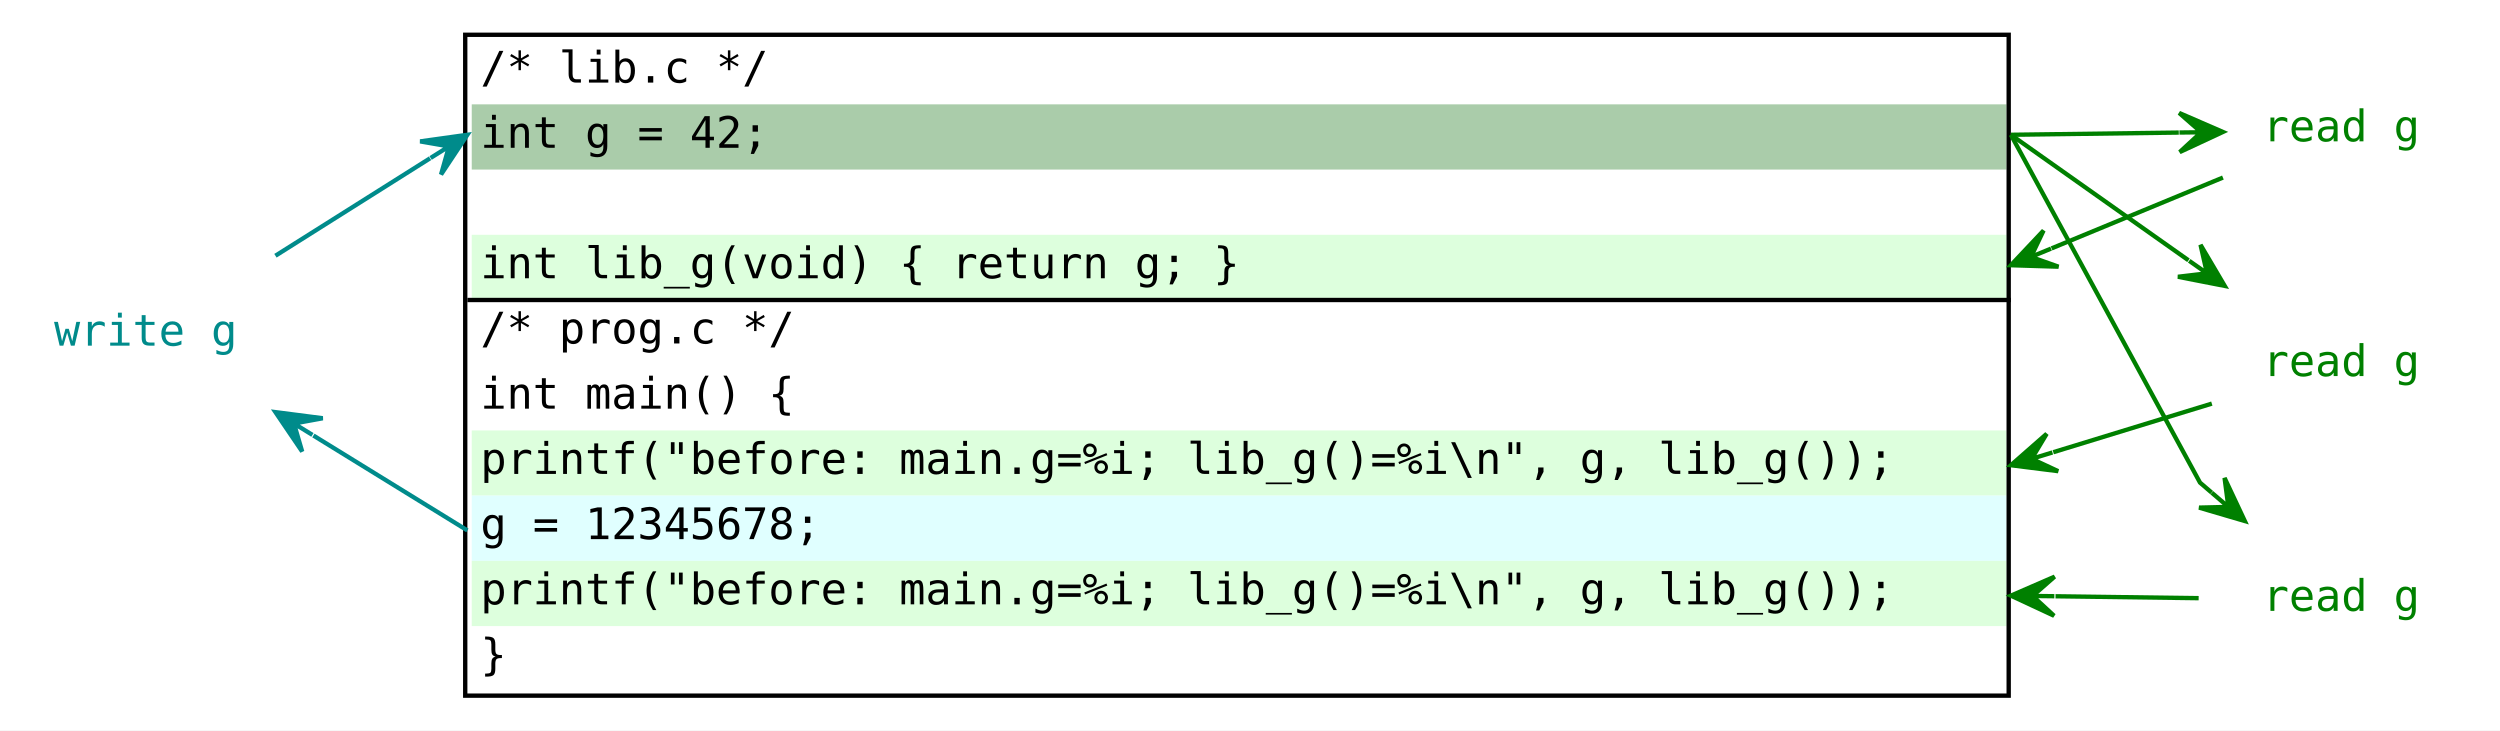
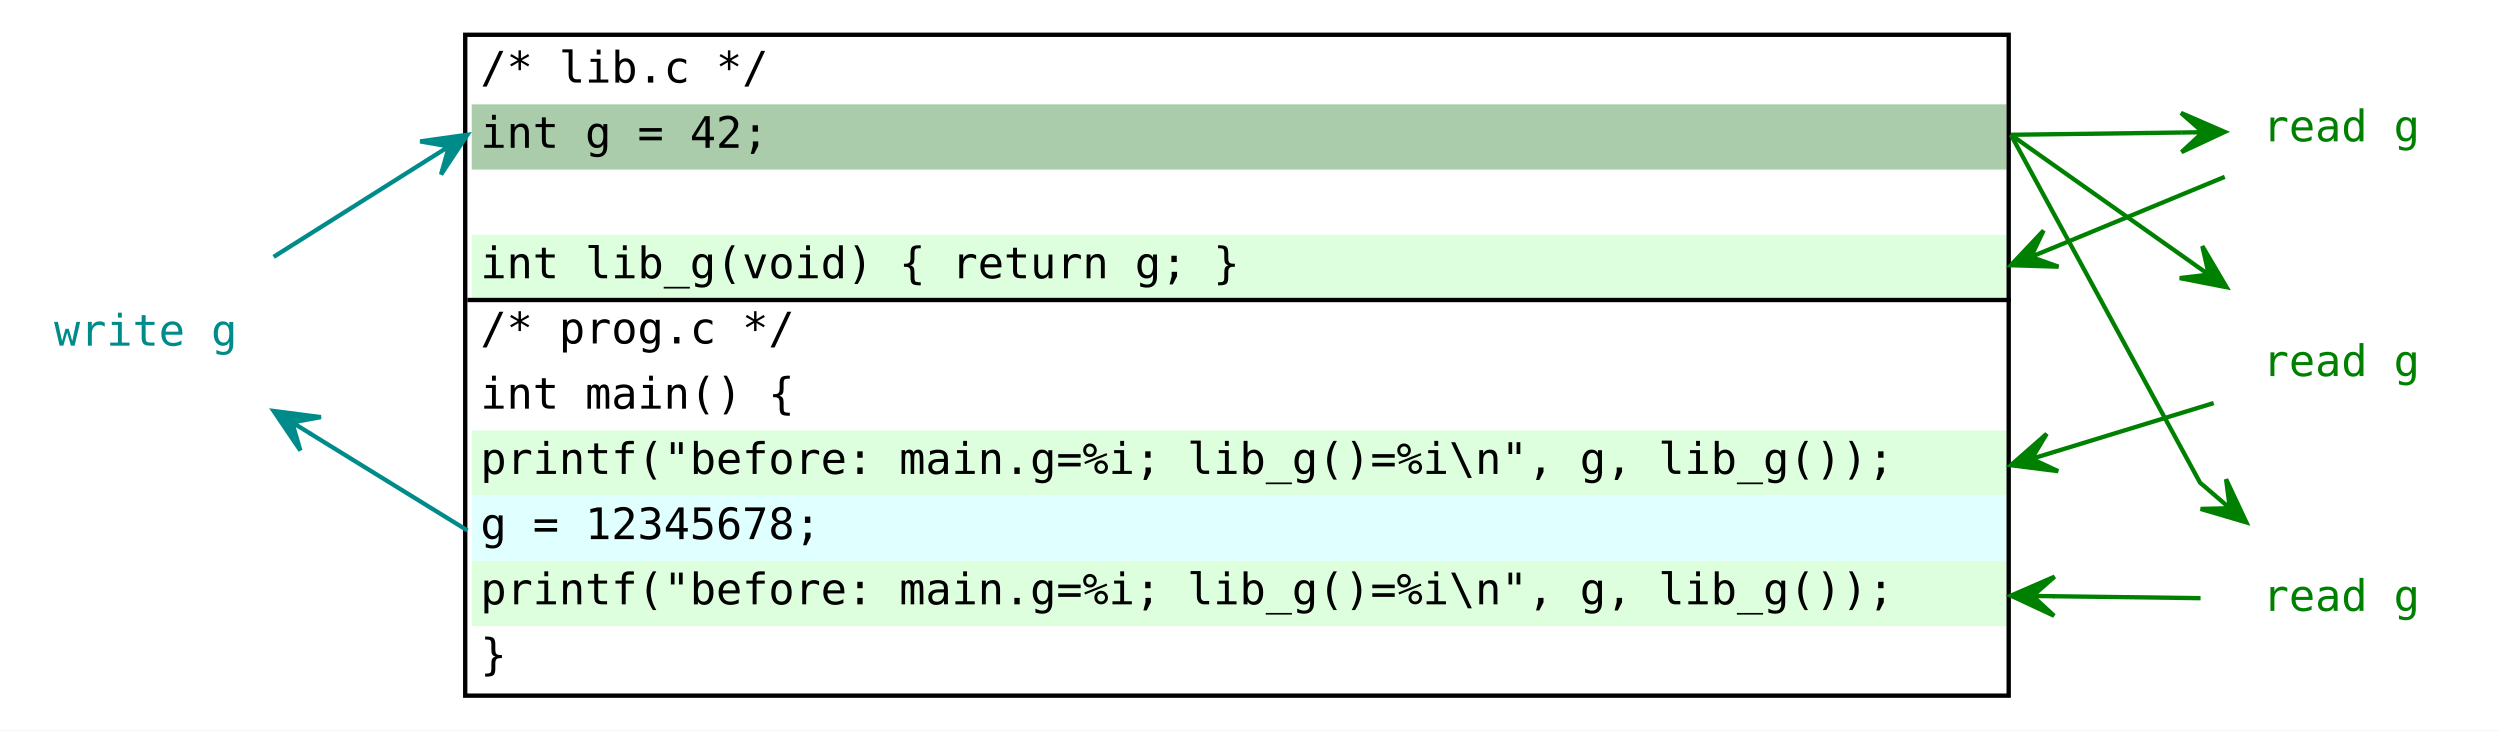
<svg xmlns="http://www.w3.org/2000/svg" width="575pt" height="168pt" viewBox="0.00 0.00 575.00 168.00">
  <g id="graph0" class="graph" transform="scale(1 1) rotate(0) translate(4 164)">
    <polygon fill="white" stroke="none" points="-4,4 -4,-164 571,-164 571,4 -4,4" />
    <g id="node1" class="node">
      <text text-anchor="start" x="106.5" y="-145" font-family="mono" font-size="10.00">/* lib.c */</text>
      <polygon fill="#aaccaa" stroke="none" points="104.5,-125 104.5,-140 457.5,-140 457.5,-125 104.5,-125" />
      <text text-anchor="start" x="106.5" y="-130" font-family="mono" font-size="10.00">int g = 42;</text>
      <text text-anchor="start" x="106.5" y="-115" font-family="mono" font-size="10.00"> </text>
      <polygon fill="#ddffdd" stroke="none" points="104.5,-95 104.5,-110 457.5,-110 457.5,-95 104.5,-95" />
      <text text-anchor="start" x="106.5" y="-100" font-family="mono" font-size="10.00">int lib_g(void) { return g; }</text>
      <text text-anchor="start" x="106.5" y="-85" font-family="mono" font-size="10.00">/* prog.c */</text>
      <text text-anchor="start" x="106.5" y="-70" font-family="mono" font-size="10.00">int main() {</text>
      <polygon fill="#ddffdd" stroke="none" points="104.5,-50 104.5,-65 457.5,-65 457.5,-50 104.5,-50" />
      <text text-anchor="start" x="106.5" y="-55" font-family="mono" font-size="10.00">    printf("before: main.g=%i; lib_g()=%i\n", g, lib_g());</text>
      <polygon fill="lightcyan" stroke="none" points="104.5,-35 104.5,-50 457.5,-50 457.5,-35 104.5,-35" />
      <text text-anchor="start" x="106.5" y="-40" font-family="mono" font-size="10.00">    g = 12345678;</text>
      <polygon fill="#ddffdd" stroke="none" points="104.5,-20 104.5,-35 457.5,-35 457.5,-20 104.5,-20" />
      <text text-anchor="start" x="106.5" y="-25" font-family="mono" font-size="10.00">    printf("before: main.g=%i; lib_g()=%i\n", g, lib_g());</text>
      <text text-anchor="start" x="106.5" y="-10" font-family="mono" font-size="10.00">}</text>
      <polygon fill="black" stroke="black" points="103.5,-95 103.5,-95 458.5,-95 458.5,-95 103.5,-95" />
      <polygon fill="none" stroke="black" points="103,-4 103,-156 458,-156 458,-4 103,-4" />
    </g>
    <g id="node2" class="node">
      <text text-anchor="middle" x="534.5" y="-131.5" font-family="mono" font-size="10.00" fill="green">read g</text>
    </g>
    <g id="edge1" class="edge">
-       <path fill="none" stroke="green" d="M458.5,-133C458.5,-133 478,-133.26 497.12,-133.51" />
-       <polygon fill="green" stroke="green" points="507.27,-133.65 497.21,-138.02 502.27,-133.58 497.27,-133.52 497.27,-133.52 497.27,-133.52 502.27,-133.58 497.33,-129.02 507.27,-133.65 507.27,-133.65" />
+       <path fill="none" stroke="green" d="M458.5,-133C458.5,-133 478.44,-133.27 497.75,-133.52" />
+       <polygon fill="green" stroke="green" points="507.69,-133.66 497.63,-138.02 502.69,-133.59 497.69,-133.52 497.69,-133.52 497.69,-133.52 502.69,-133.59 497.75,-129.02 507.69,-133.66 507.69,-133.66" />
    </g>
    <g id="node3" class="node">
      <text text-anchor="middle" x="534.5" y="-77.5" font-family="mono" font-size="10.00" fill="green">read g </text>
    </g>
    <g id="edge3" class="edge">
-       <path fill="none" stroke="green" d="M458.5,-133C458.5,-133 479.55,-118.12 499.35,-104.13" />
-       <polygon fill="green" stroke="green" points="507.69,-98.24 502.12,-107.69 503.61,-101.13 499.52,-104.01 499.52,-104.01 499.52,-104.01 503.61,-101.13 496.93,-100.34 507.69,-98.24 507.69,-98.24" />
+       <path fill="none" stroke="green" d="M458.5,-133C458.5,-133 480.01,-117.8 500,-103.68" />
+       <polygon fill="green" stroke="green" points="508.11,-97.94 502.54,-107.39 504.03,-100.83 499.94,-103.71 499.94,-103.71 499.94,-103.71 504.03,-100.83 497.34,-100.04 508.11,-97.94 508.11,-97.94" />
    </g>
    <g id="node4" class="node">
      <text text-anchor="middle" x="534.5" y="-23.5" font-family="mono" font-size="10.00" fill="green">read g  </text>
    </g>
    <g id="edge7" class="edge">
-       <path fill="none" stroke="green" d="M458.5,-133C458.5,-133 502,-53 502,-53 502,-53 503.01,-52.13 504.68,-50.7" />
-       <polygon fill="green" stroke="green" points="512.31,-44.16 507.65,-54.08 508.52,-47.41 504.72,-50.67 504.72,-50.67 504.72,-50.67 508.52,-47.41 501.79,-47.25 512.31,-44.16 512.31,-44.16" />
+       <path fill="none" stroke="green" d="M458.5,-133C458.5,-133 502,-53 502,-53 502,-53 503.2,-51.97 505.14,-50.31" />
+       <polygon fill="green" stroke="green" points="512.66,-43.86 508,-53.78 508.87,-47.11 505.07,-50.37 505.07,-50.37 505.07,-50.37 508.87,-47.11 502.14,-46.95 512.66,-43.86 512.66,-43.86" />
    </g>
    <g id="node5" class="node">
      <text text-anchor="middle" x="29.5" y="-84.5" font-family="mono" font-size="10.00" fill="darkcyan">write g</text>
    </g>
    <g id="edge5" class="edge">
-       <path fill="none" stroke="darkcyan" d="M103.5,-42C103.5,-42 85.96,-52.81 68.08,-63.83" />
-       <polygon fill="darkcyan" stroke="darkcyan" points="59.35,-69.21 65.5,-60.14 63.61,-66.59 67.86,-63.97 67.86,-63.97 67.86,-63.97 63.61,-66.59 70.23,-67.8 59.35,-69.21 59.35,-69.21" />
+       <path fill="none" stroke="darkcyan" d="M103.5,-42C103.5,-42 85.4,-53.16 67.22,-64.36" />
+       <polygon fill="darkcyan" stroke="darkcyan" points="58.93,-69.47 65.08,-60.39 63.19,-66.85 67.45,-64.23 67.45,-64.23 67.45,-64.23 63.19,-66.85 69.81,-68.06 58.93,-69.47 58.93,-69.47" />
    </g>
    <g id="edge2" class="edge">
-       <path fill="none" stroke="green" d="M507.27,-123.16C493.58,-117.5 477.69,-110.93 467.86,-106.87" />
+       <path fill="none" stroke="green" d="M507.69,-123.33C493.79,-117.59 477.51,-110.86 467.61,-106.76" />
      <polygon fill="green" stroke="green" points="458.5,-103 469.46,-102.66 463.12,-104.91 467.74,-106.82 467.74,-106.82 467.74,-106.82 463.12,-104.91 466.02,-110.98 458.5,-103 458.5,-103" />
    </g>
    <g id="edge4" class="edge">
-       <path fill="none" stroke="green" d="M504.72,-71.17C491.83,-67.22 477.49,-62.82 468.25,-59.99" />
+       <path fill="none" stroke="green" d="M505.15,-71.3C492.04,-67.28 477.34,-62.78 468.01,-59.92" />
      <polygon fill="green" stroke="green" points="458.5,-57 469.38,-55.63 463.28,-58.47 468.06,-59.93 468.06,-59.93 468.06,-59.93 463.28,-58.47 466.74,-64.23 458.5,-57 458.5,-57" />
    </g>
    <g id="edge8" class="edge">
-       <path fill="none" stroke="green" d="M501.69,-26.42C489.88,-26.58 477.29,-26.75 468.77,-26.86" />
+       <path fill="none" stroke="green" d="M502.13,-26.42C489.93,-26.58 476.83,-26.76 468.21,-26.87" />
      <polygon fill="green" stroke="green" points="458.5,-27 468.44,-22.37 463.5,-26.93 468.5,-26.87 468.5,-26.87 468.5,-26.87 463.5,-26.93 468.56,-31.37 458.5,-27 458.5,-27" />
    </g>
    <g id="edge6" class="edge">
-       <path fill="none" stroke="darkcyan" d="M59.35,-105.18C72.1,-113.22 86.16,-122.07 94.91,-127.59" />
+       <path fill="none" stroke="darkcyan" d="M58.93,-104.92C71.9,-113.09 86.31,-122.16 95.13,-127.73" />
      <polygon fill="darkcyan" stroke="darkcyan" points="103.5,-133 92.64,-131.48 99.27,-130.33 95.04,-127.67 95.04,-127.67 95.04,-127.67 99.27,-130.33 97.44,-123.86 103.5,-133 103.5,-133" />
    </g>
  </g>
</svg>
